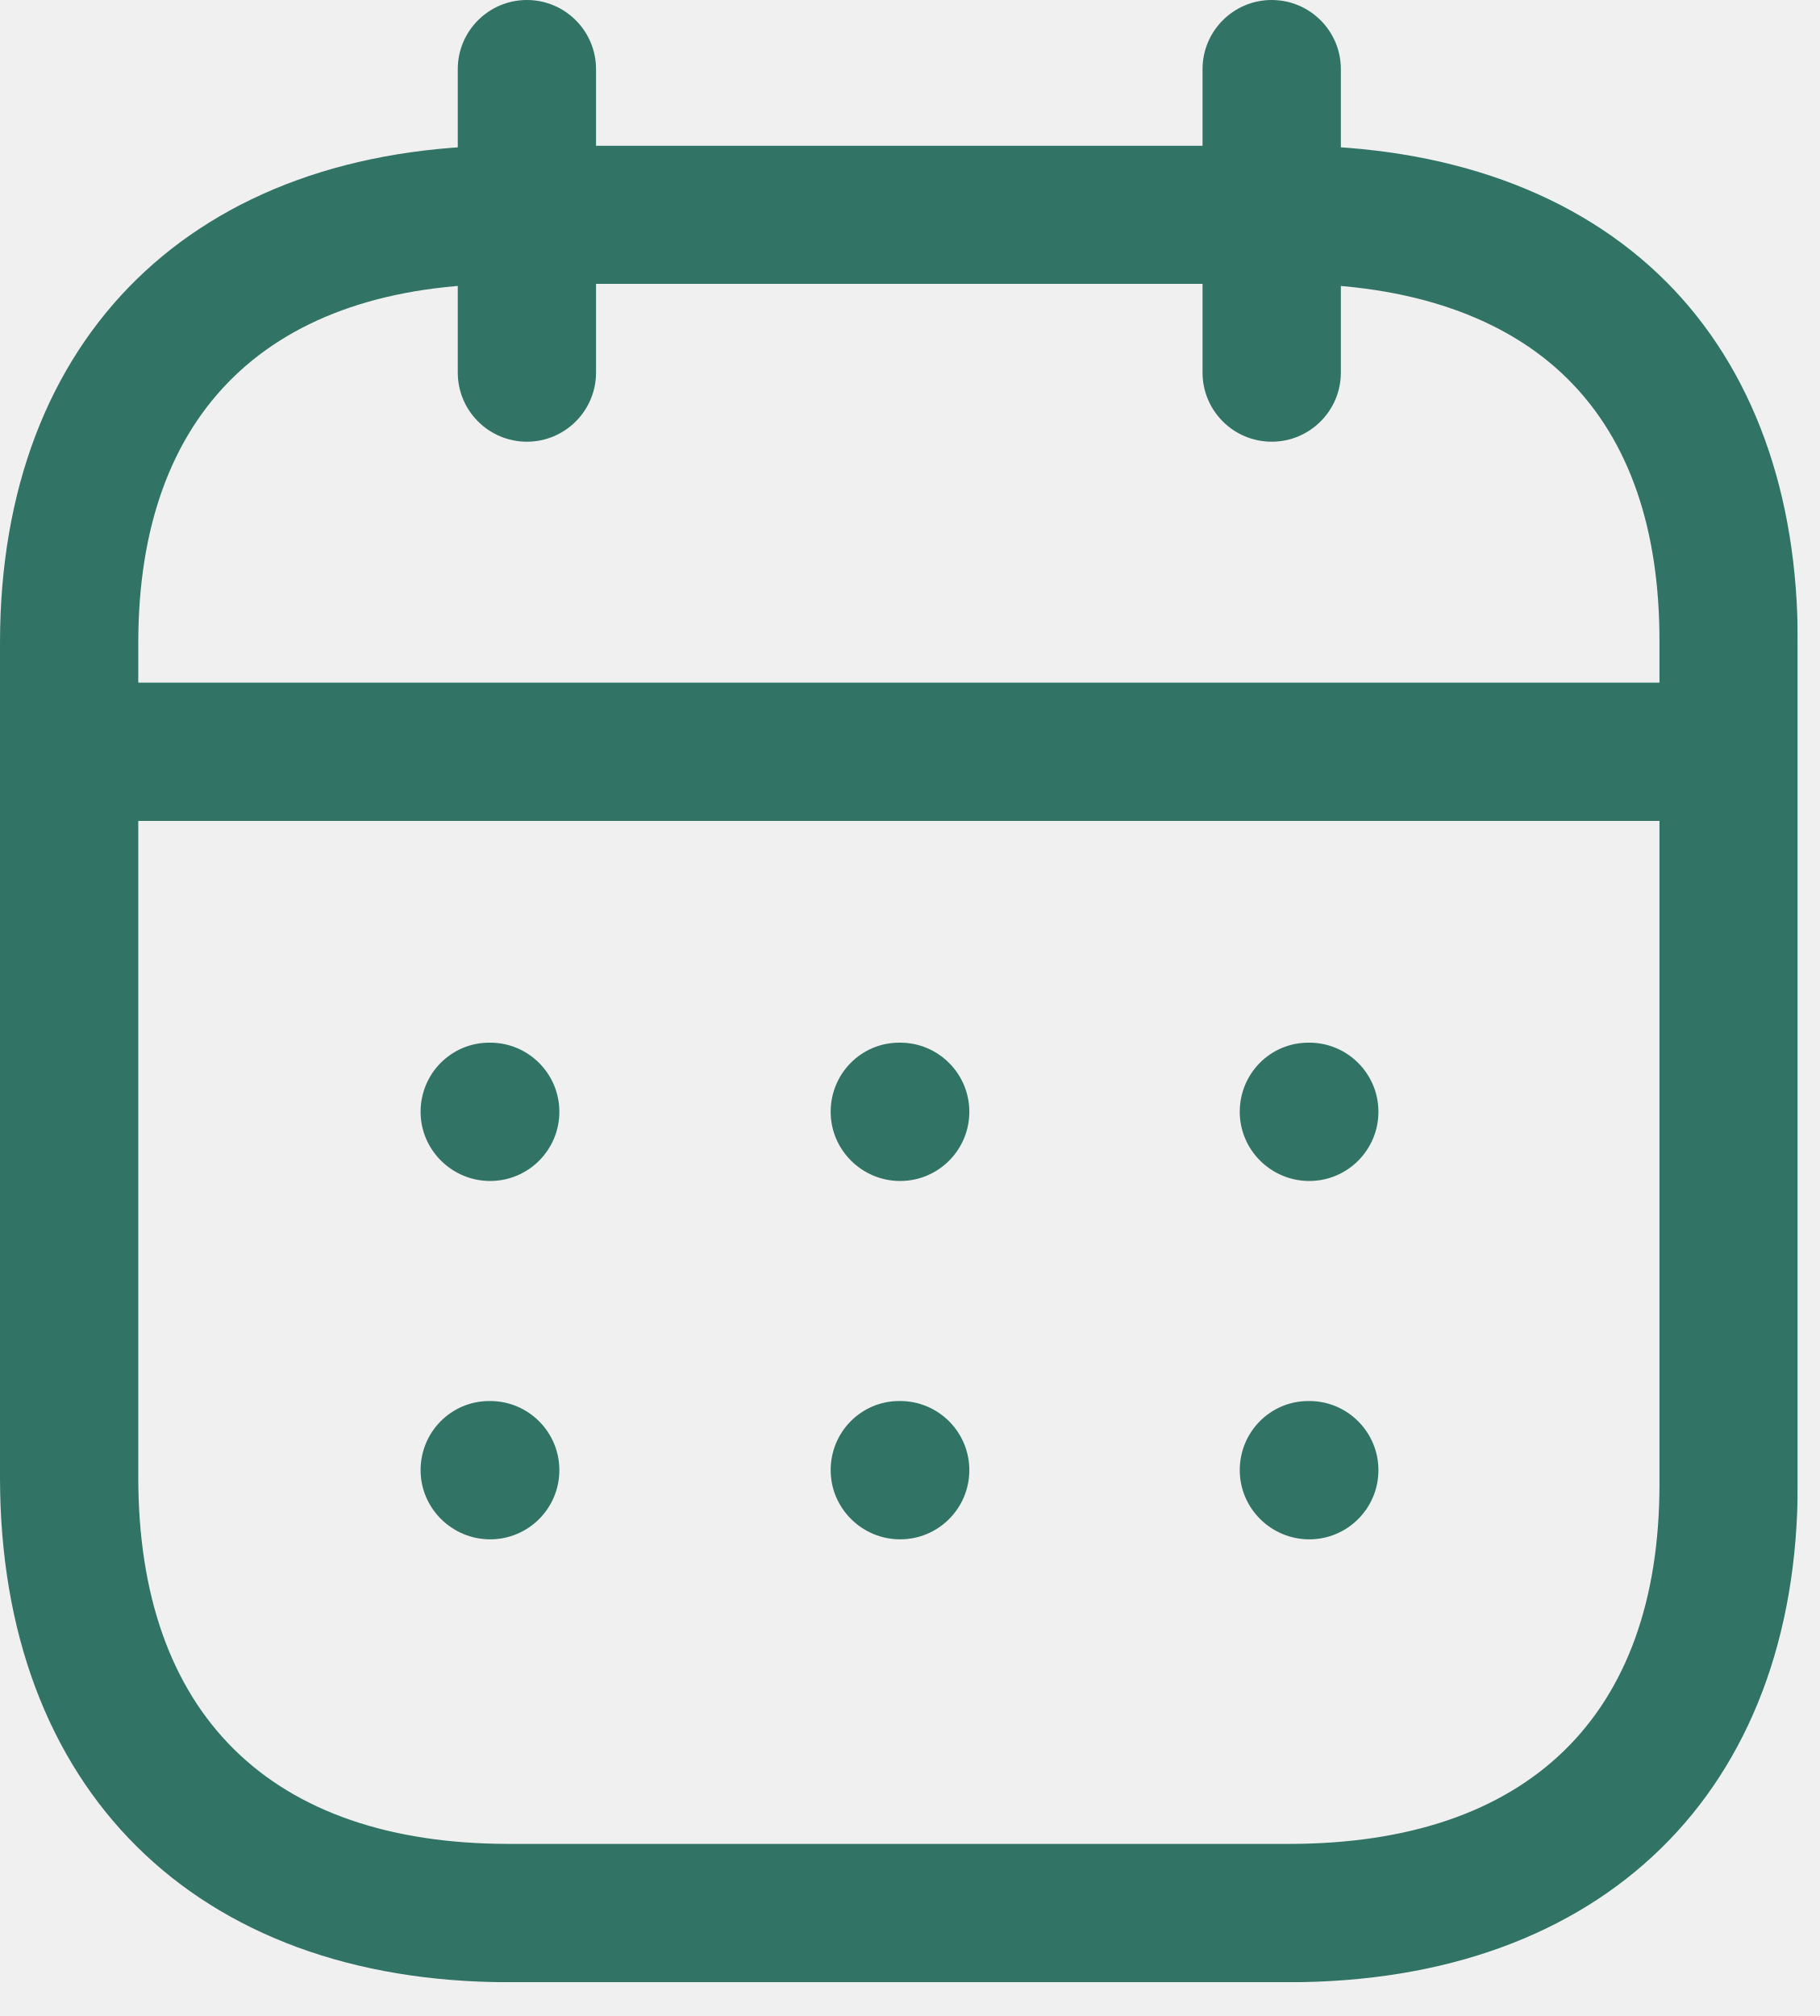
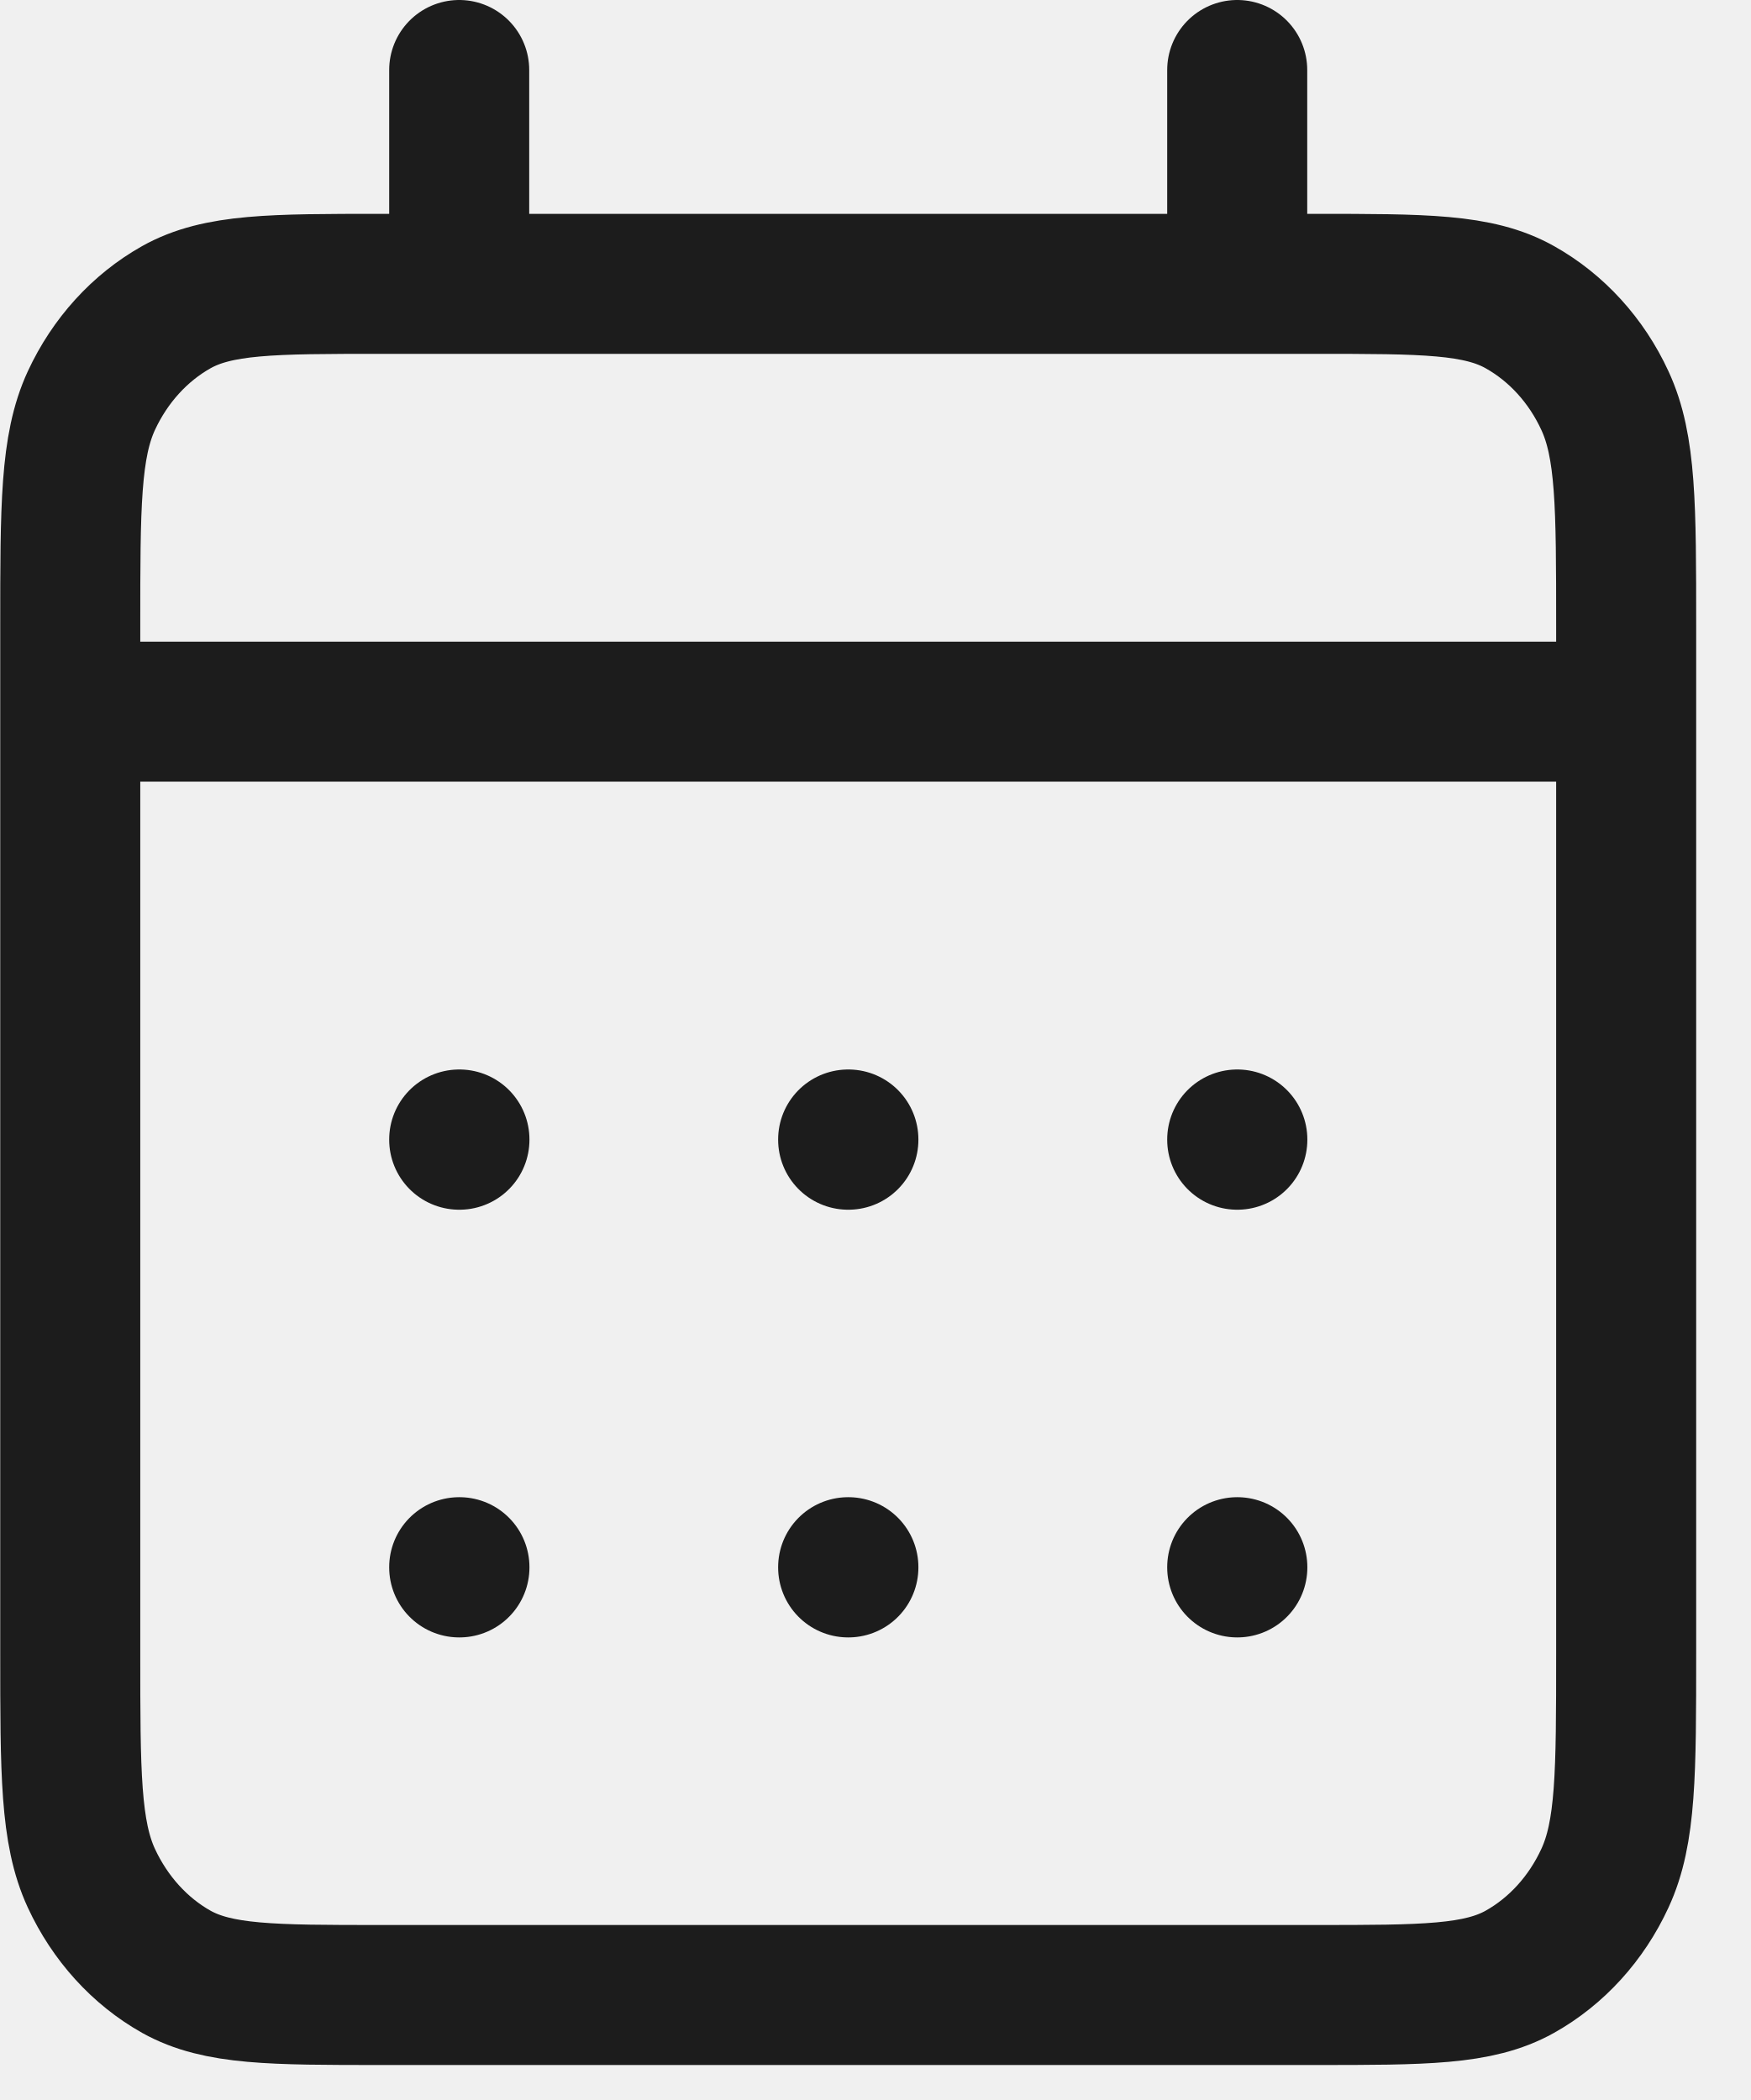
- <svg xmlns="http://www.w3.org/2000/svg" width="37" height="41" viewBox="0 0 37 41" fill="none">
-   <path fill-rule="evenodd" clip-rule="evenodd" d="M35 16.695H1.58C0.804 16.695 0.174 16.065 0.174 15.289C0.174 14.513 0.804 13.883 1.58 13.883H35C35.776 13.883 36.406 14.513 36.406 15.289C36.406 16.065 35.776 16.695 35 16.695" fill="#317365" />
-   <path fill-rule="evenodd" clip-rule="evenodd" d="M26.628 24.018C25.851 24.018 25.214 23.388 25.214 22.611C25.214 21.835 25.834 21.205 26.611 21.205H26.628C27.404 21.205 28.034 21.835 28.034 22.611C28.034 23.388 27.404 24.018 26.628 24.018" fill="#317365" />
-   <path fill-rule="evenodd" clip-rule="evenodd" d="M18.307 24.018C17.531 24.018 16.894 23.388 16.894 22.611C16.894 21.835 17.514 21.205 18.29 21.205H18.307C19.084 21.205 19.714 21.835 19.714 22.611C19.714 23.388 19.084 24.018 18.307 24.018" fill="#317365" />
-   <path fill-rule="evenodd" clip-rule="evenodd" d="M9.969 24.018C9.193 24.018 8.554 23.388 8.554 22.611C8.554 21.835 9.176 21.205 9.952 21.205H9.969C10.746 21.205 11.376 21.835 11.376 22.611C11.376 23.388 10.746 24.018 9.969 24.018" fill="#317365" />
-   <path fill-rule="evenodd" clip-rule="evenodd" d="M26.628 31.306C25.851 31.306 25.214 30.676 25.214 29.899C25.214 29.123 25.834 28.493 26.611 28.493H26.628C27.404 28.493 28.034 29.123 28.034 29.899C28.034 30.676 27.404 31.306 26.628 31.306" fill="#317365" />
-   <path fill-rule="evenodd" clip-rule="evenodd" d="M18.307 31.306C17.531 31.306 16.894 30.676 16.894 29.899C16.894 29.123 17.514 28.493 18.29 28.493H18.307C19.084 28.493 19.714 29.123 19.714 29.899C19.714 30.676 19.084 31.306 18.307 31.306" fill="#317365" />
-   <path fill-rule="evenodd" clip-rule="evenodd" d="M9.969 31.306C9.193 31.306 8.554 30.676 8.554 29.899C8.554 29.123 9.176 28.493 9.952 28.493H9.969C10.746 28.493 11.376 29.123 11.376 29.899C11.376 30.676 10.746 31.306 9.969 31.306" fill="#317365" />
-   <path fill-rule="evenodd" clip-rule="evenodd" d="M25.863 8.983C25.087 8.983 24.457 8.353 24.457 7.577V1.406C24.457 0.63 25.087 0 25.863 0C26.64 0 27.27 0.63 27.27 1.406V7.577C27.27 8.353 26.64 8.983 25.863 8.983" fill="#317365" />
-   <path fill-rule="evenodd" clip-rule="evenodd" d="M10.716 8.983C9.94 8.983 9.31 8.353 9.31 7.577V1.406C9.31 0.63 9.94 0 10.716 0C11.492 0 12.122 0.63 12.122 1.406V7.577C12.122 8.353 11.492 8.983 10.716 8.983" fill="#317365" />
-   <mask id="mask0_407_1086" style="mask-type:luminance" maskUnits="userSpaceOnUse" x="0" y="2" width="37" height="39">
-     <path fill-rule="evenodd" clip-rule="evenodd" d="M0 2.961H36.562V40.313H0V2.961Z" fill="white" />
-   </mask>
-   <g mask="url(#mask0_407_1086)">
-     <path fill-rule="evenodd" clip-rule="evenodd" d="M10.352 5.773C5.49 5.773 2.812 8.367 2.812 13.075V30.042C2.812 34.853 5.49 37.5 10.352 37.5H26.211C31.073 37.5 33.75 34.902 33.75 30.184V13.075C33.758 10.759 33.135 8.959 31.899 7.722C30.628 6.447 28.669 5.773 26.227 5.773H10.352ZM26.211 40.313H10.352C3.967 40.313 0 36.377 0 30.042V13.075C0 6.835 3.967 2.961 10.352 2.961H26.227C29.432 2.961 32.081 3.921 33.891 5.734C35.648 7.498 36.572 10.035 36.562 13.078V30.184C36.562 36.432 32.595 40.313 26.211 40.313V40.313Z" fill="#317365" />
-   </g>
+ <svg xmlns="http://www.w3.org/2000/svg" width="15" height="18" viewBox="0 0 15 18" fill="none">
+   <path d="M3.935 2.433H3.268C2.335 2.433 1.868 2.433 1.511 2.633C1.198 2.809 0.943 3.089 0.783 3.434C0.602 3.826 0.602 4.34 0.602 5.367V6.1M3.935 2.433H10.602M3.935 2.433V0.6M10.602 2.433H11.268C12.202 2.433 12.668 2.433 13.024 2.633C13.338 2.809 13.594 3.089 13.753 3.434C13.935 3.826 13.935 4.339 13.935 5.364V6.1M10.602 2.433V0.6M0.602 6.1V14.167C0.602 15.194 0.602 15.707 0.783 16.099C0.943 16.444 1.198 16.725 1.511 16.901C1.868 17.1 2.334 17.1 3.266 17.1H11.271C12.202 17.1 12.668 17.1 13.024 16.901C13.338 16.725 13.594 16.444 13.753 16.099C13.935 15.707 13.935 15.195 13.935 14.17V6.1M0.602 6.1H13.935M10.602 13.433H10.603L10.603 13.435L10.602 13.435V13.433ZM7.268 13.433H7.27L7.27 13.435L7.268 13.435V13.433ZM3.935 13.433H3.937L3.937 13.435L3.935 13.435V13.433ZM10.603 9.767V9.769L10.602 9.769V9.767H10.603ZM7.268 9.767H7.27L7.27 9.769L7.268 9.769V9.767ZM3.935 9.767H3.937L3.937 9.769L3.935 9.769V9.767Z" stroke="#1C1C1C" stroke-width="1.2" stroke-linecap="round" stroke-linejoin="round" />
</svg>
